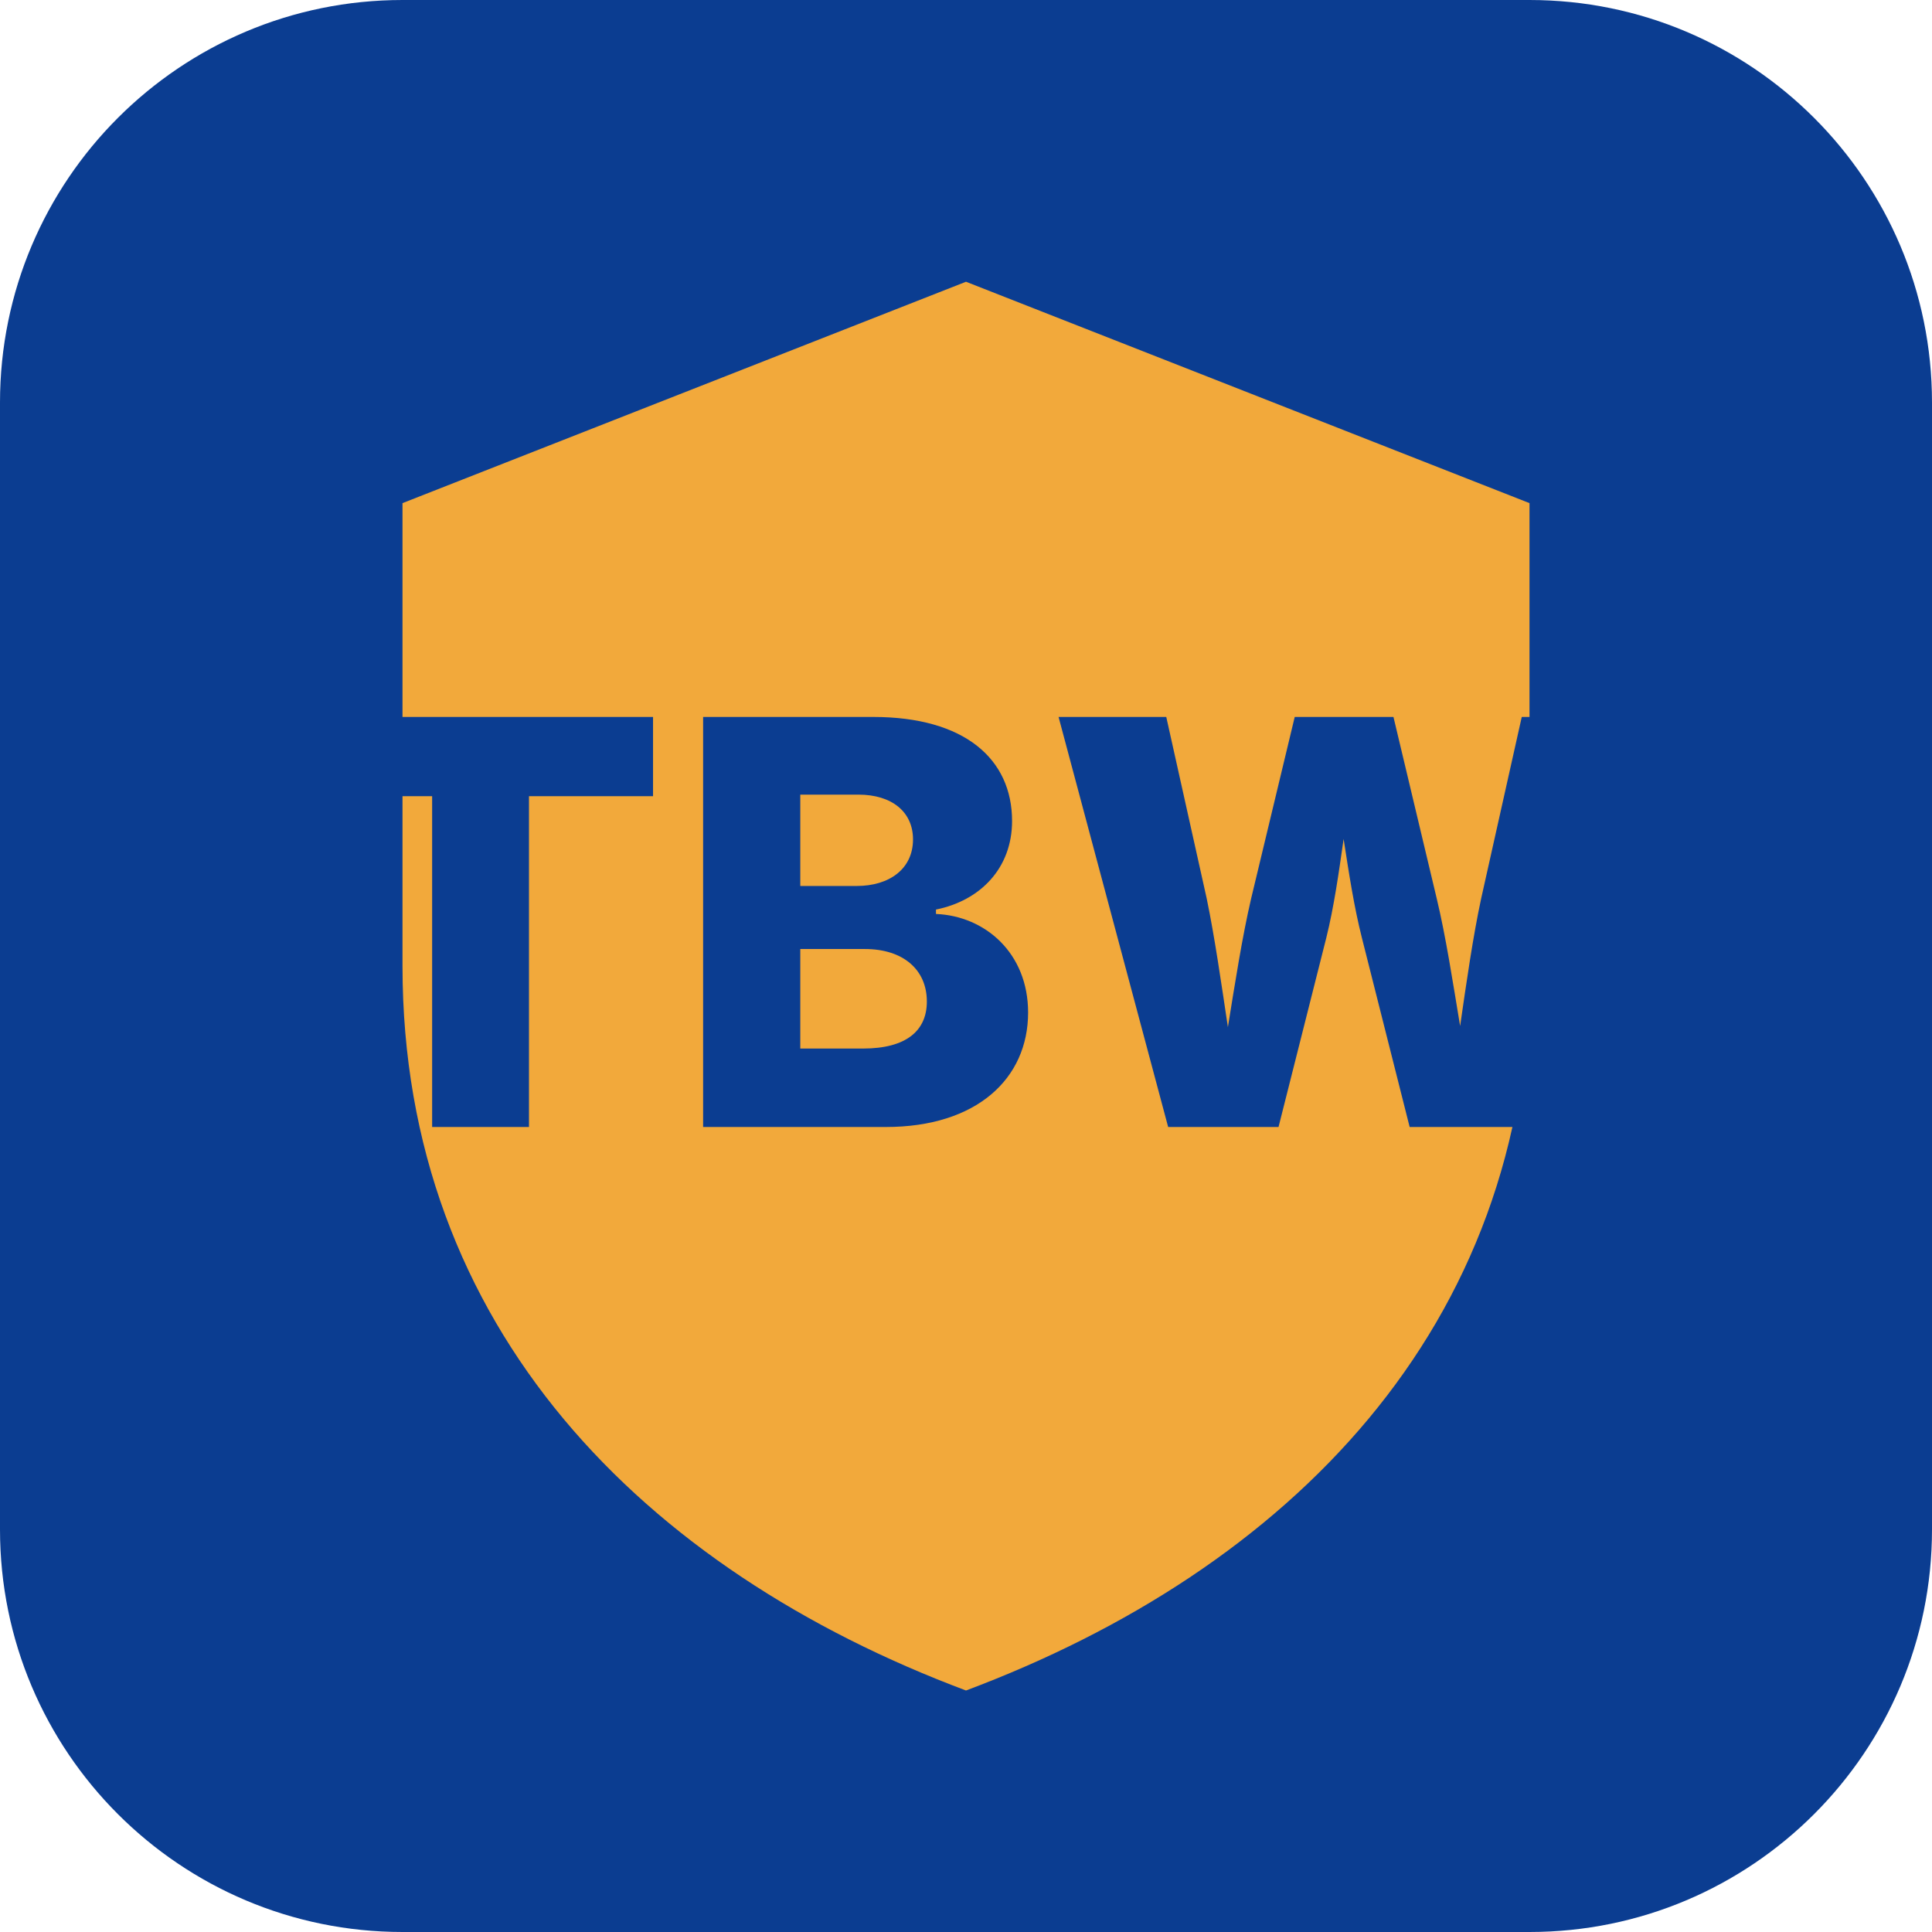
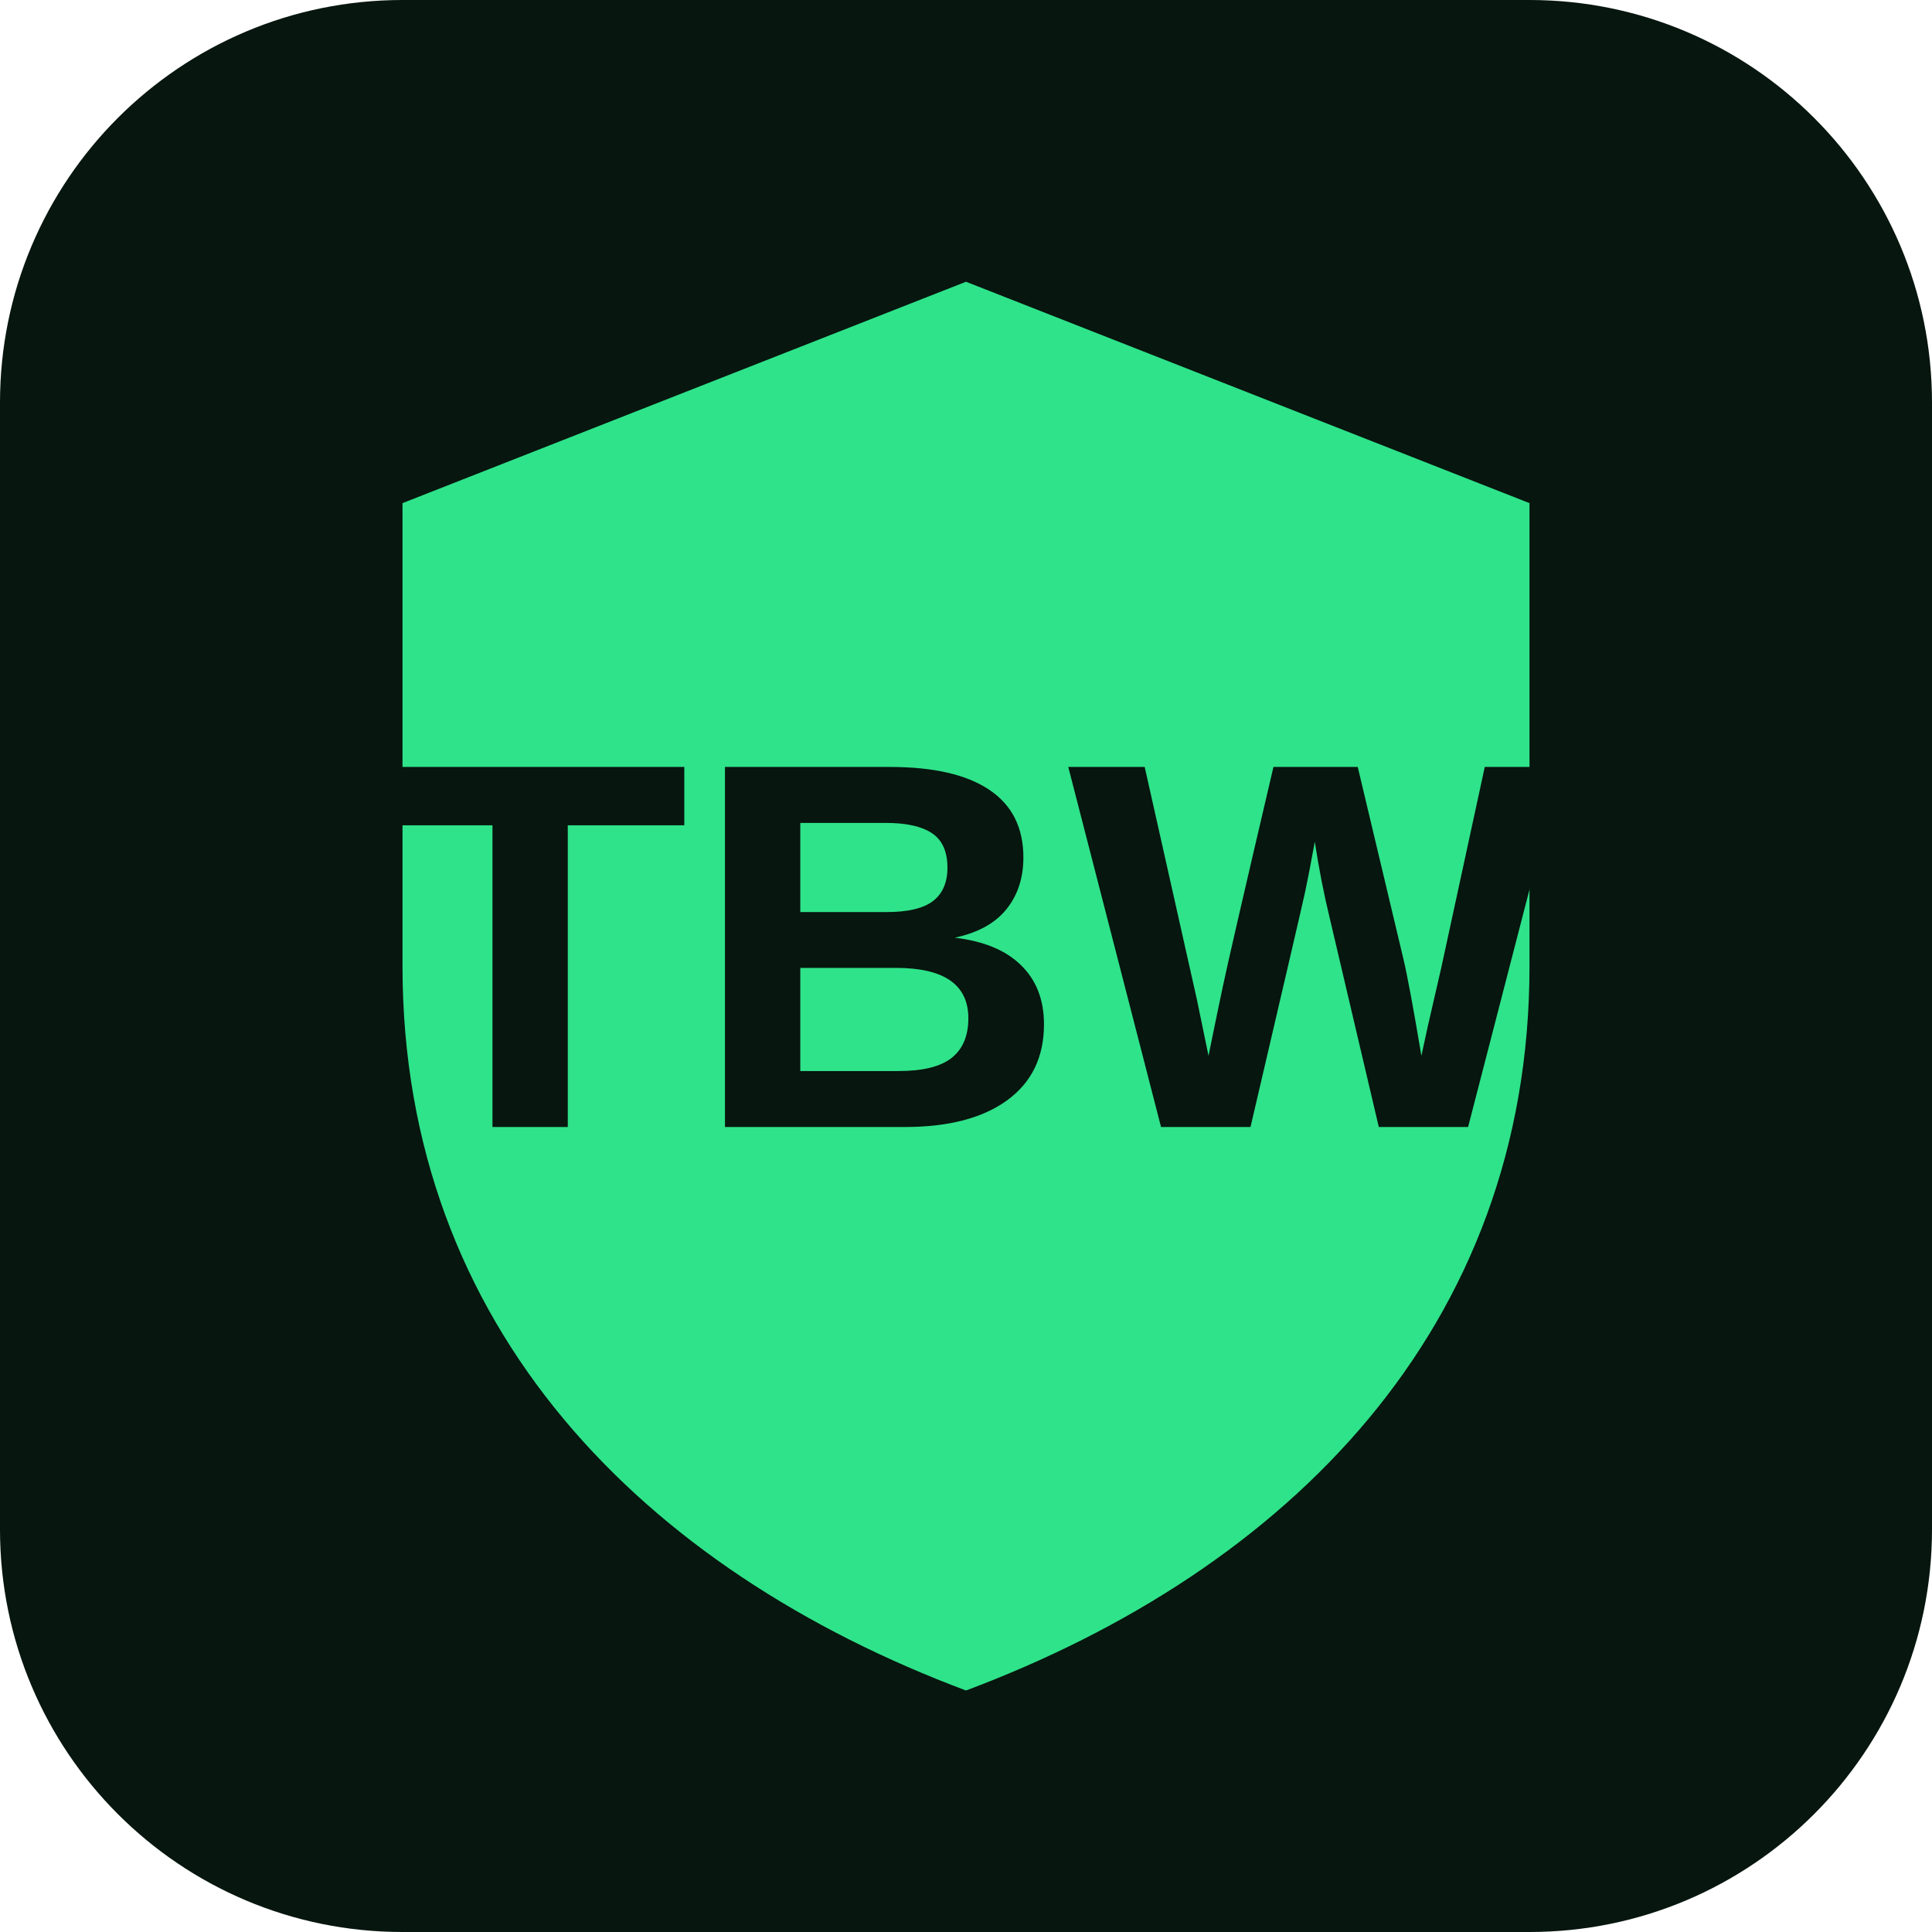
<svg xmlns="http://www.w3.org/2000/svg" viewBox="0 0 192 192">
-   <rect width="192" height="192" rx="40" fill="#0B3D91" />
-   <path d="M96 28 L152 50 V96 C152 132 128 156 96 168 C64 156 40 132 40 96 V50 Z" fill="#F2A93B" />
-   <text x="96" y="112" font-family="Inter, sans-serif" font-size="56" font-weight="800" fill="#0B3D91" text-anchor="middle">TBW</text>
+   <rect width="192" height="192" rx="40" fill="#07160F" />
+   <path d="M96 28 L152 50 V96 C152 132 128 156 96 168 C64 156 40 132 40 96 V50 Z" fill="#2FE38A" />
+   <text x="96" y="112" font-family="Arial, sans-serif" font-size="52" font-weight="800" fill="#07160F" text-anchor="middle">TBW</text>
</svg>
